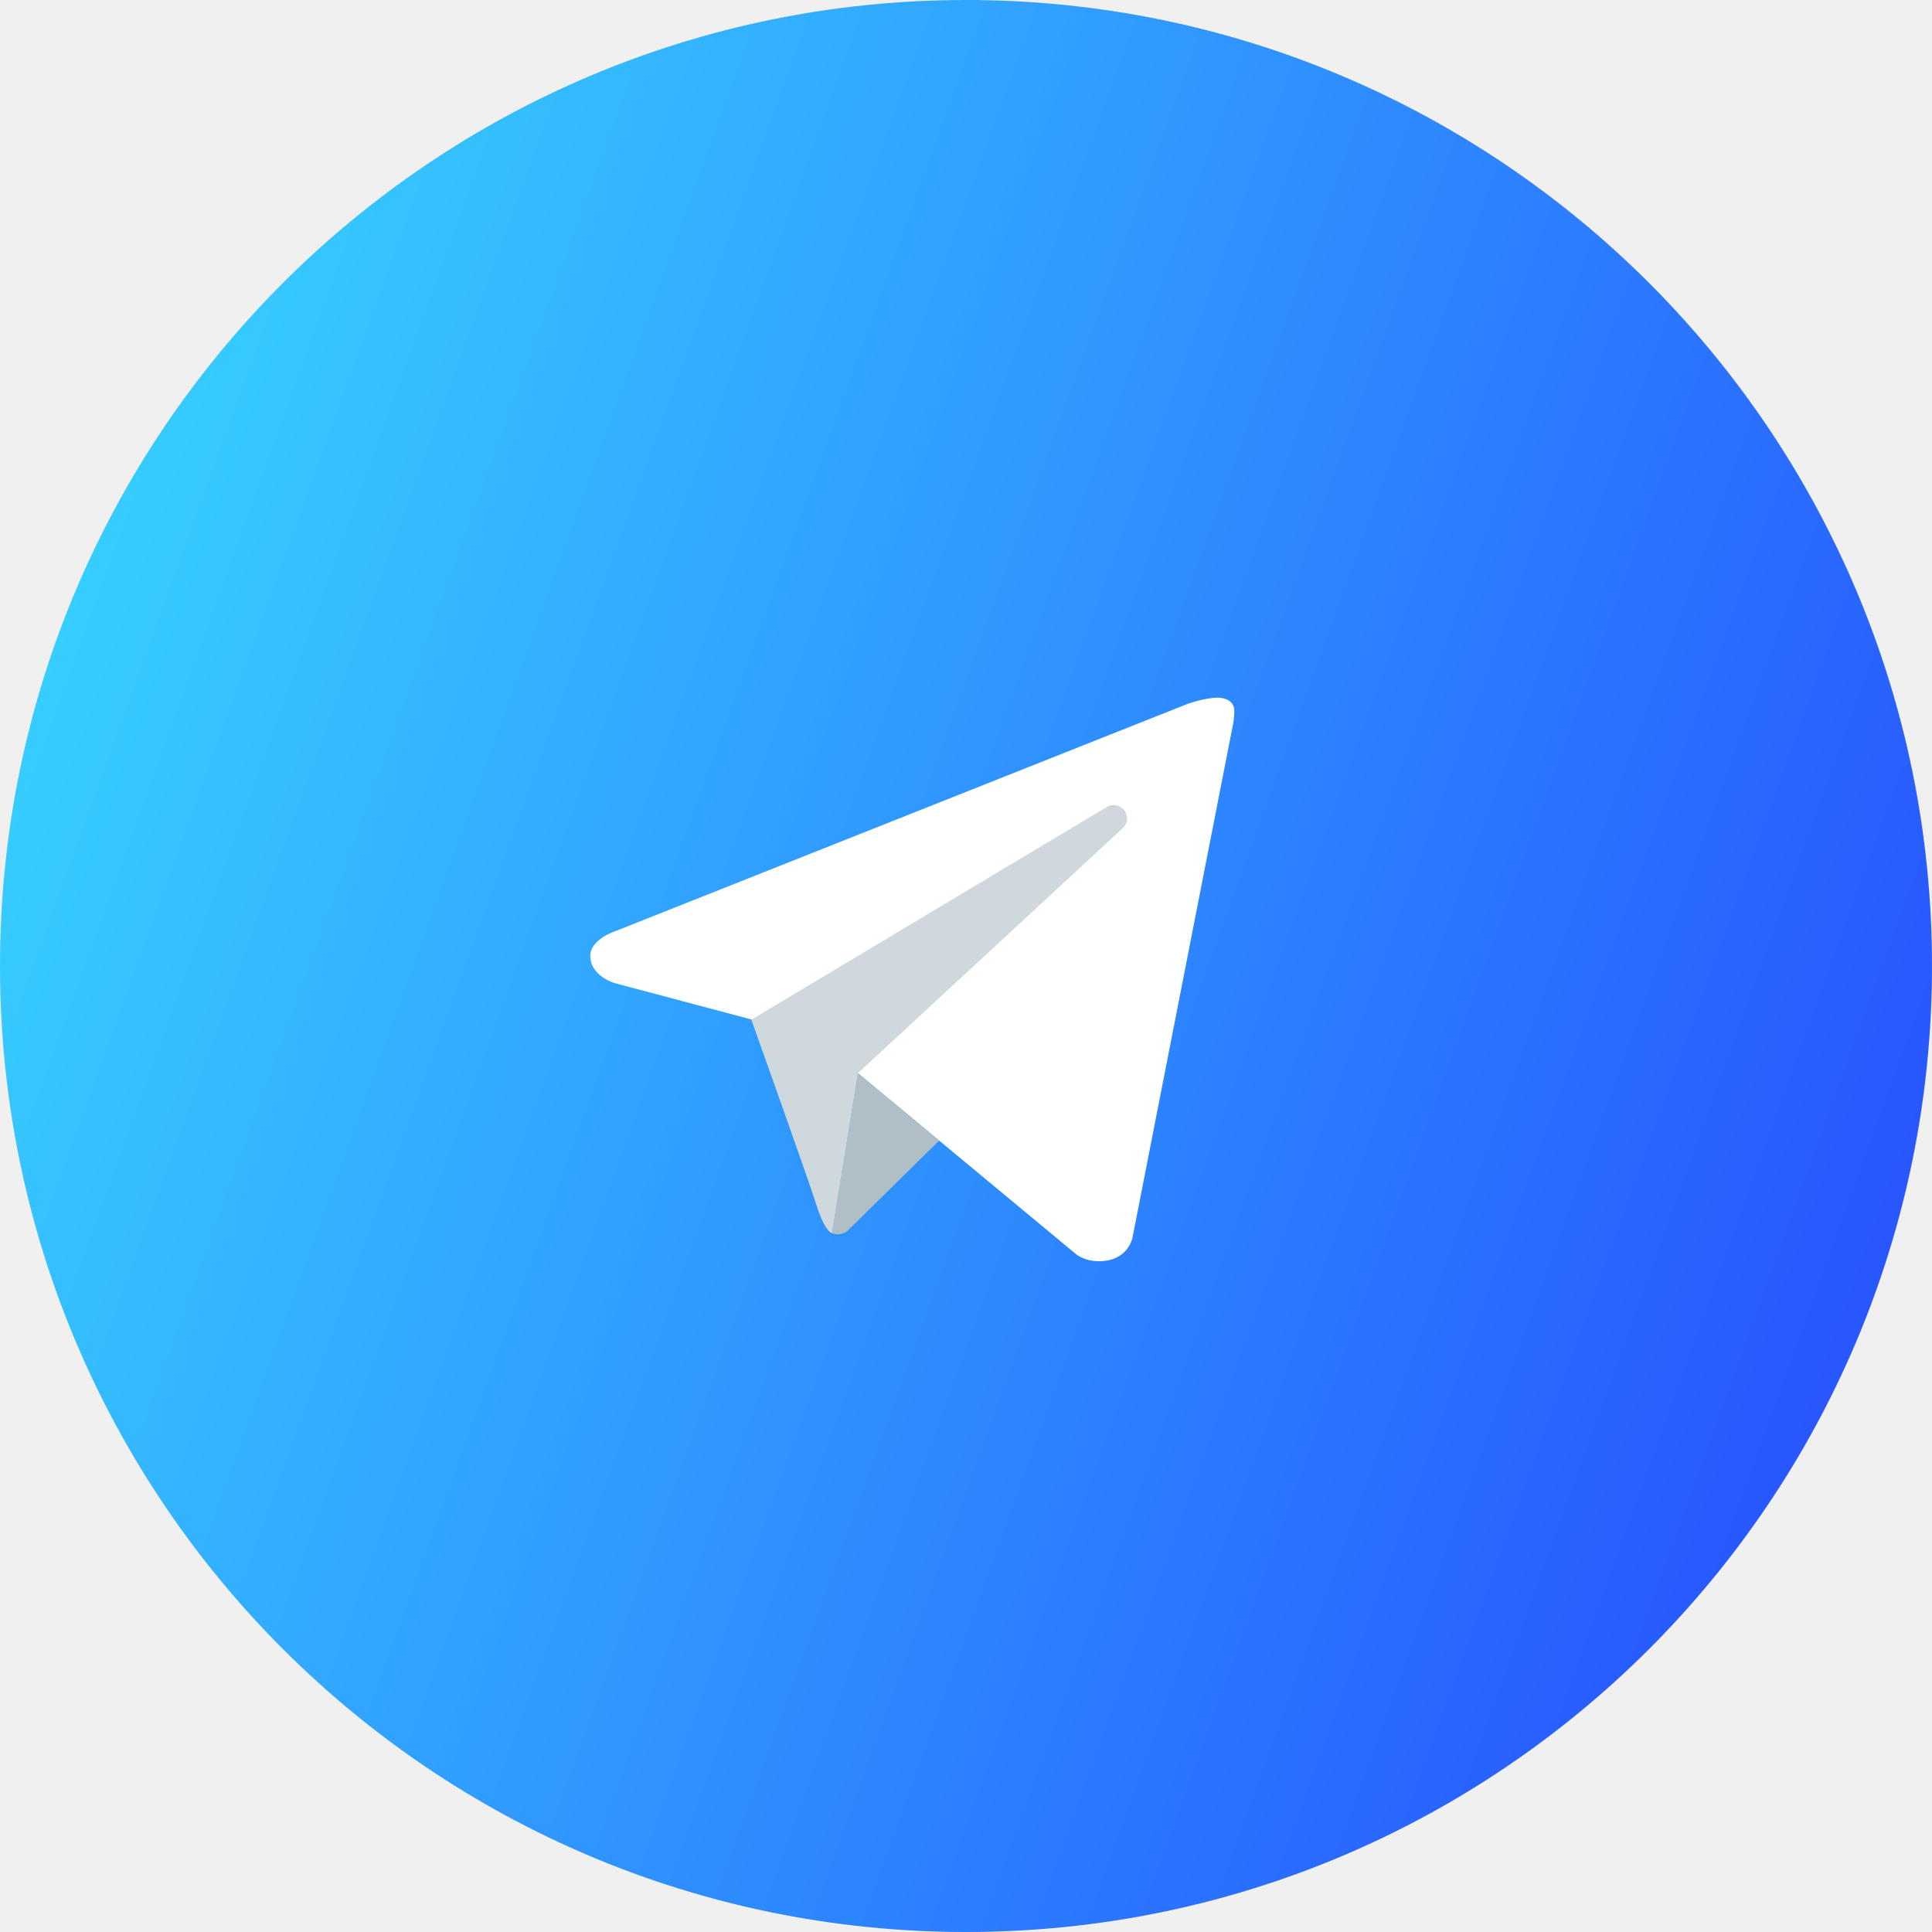
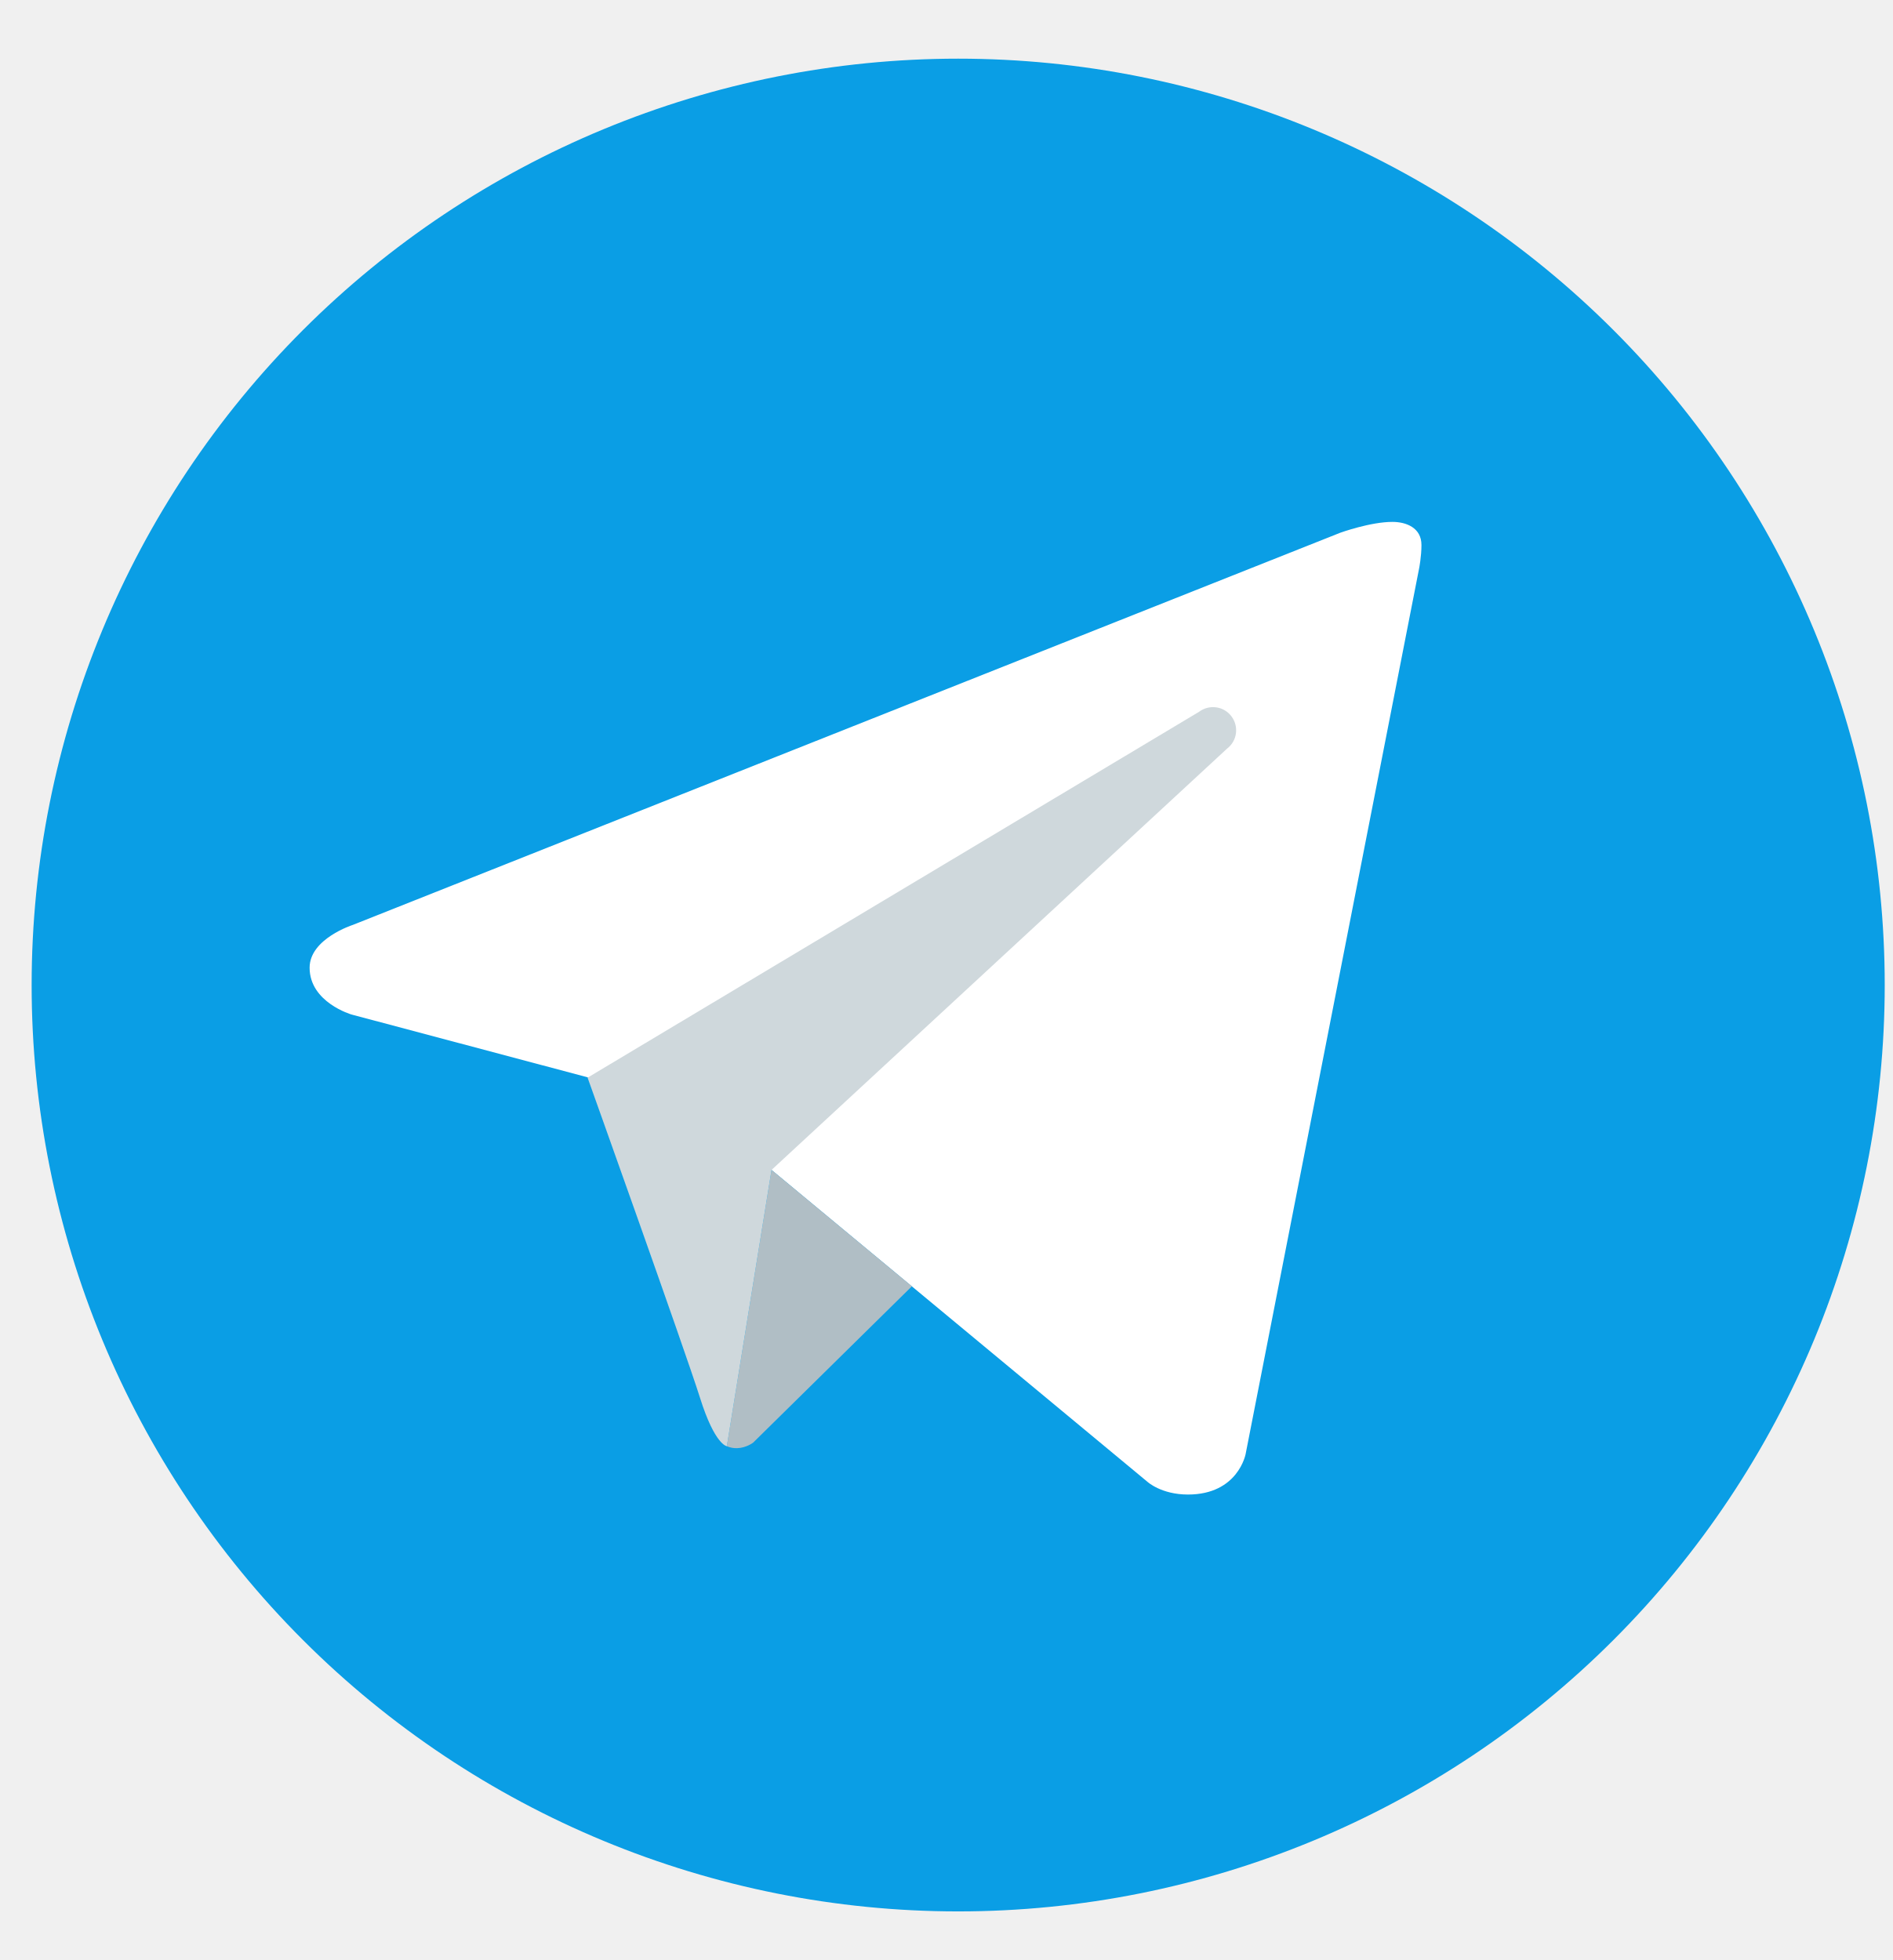
- <svg xmlns="http://www.w3.org/2000/svg" fill="none" height="48" viewBox="0 0 48 48" width="48">
-   <linearGradient id="a" gradientUnits="userSpaceOnUse" x1="-3.233" x2="58.374" y1="10.521" y2="32.801">
-     <stop offset=".008" stop-color="#38dbff" />
-     <stop offset="1" stop-color="#243aff" />
-   </linearGradient>
-   <circle cx="24" cy="24" fill="url(#a)" r="24" />
-   <path d="m30.633 18-2.497 12.751s-.107.583-.83.583c-.384 0-.582-.183-.582-.183l-5.409-4.489-2.647-1.334-3.397-.903s-.605-.175-.605-.675c0-.417.622-.615.622-.615l14.211-5.645s.434-.157.751-.156c.195 0 .417.083.417.333 0 .167-.033.333-.033.333z" fill="#fff" />
-   <path d="m23.333 28.337-2.284 2.249s-.099.077-.232.08c-.046.001-.095-.006-.146-.029l.643-3.977z" fill="#b0bec5" />
-   <path d="m27.931 20.131c-.113-.147-.321-.173-.467-.062l-8.797 5.265s1.404 3.928 1.618 4.608c.215.681.387.697.387.697l.643-3.977 6.555-6.064c.147-.111.174-.32.063-.467z" fill="#cfd8dc" />
+ <svg xmlns="http://www.w3.org/2000/svg" width="28" height="29" viewBox="0 0 28 29" fill="none">
+   <path d="M14.174 0.868C10.539 0.868 7.053 2.312 4.482 4.883C1.912 7.453 0.468 10.939 0.468 14.575C0.468 18.21 1.912 21.696 4.482 24.266C7.053 26.837 10.539 28.281 14.174 28.281C17.809 28.281 21.295 26.837 23.866 24.266C26.436 21.696 27.88 18.21 27.88 14.575C27.88 10.939 26.436 7.453 23.866 4.883C21.295 2.312 17.809 0.868 14.174 0.868Z" fill="#0A9EE5" />
+   <path d="M20.993 8.407L18.426 21.514C18.426 21.514 18.315 22.113 17.573 22.113C17.178 22.113 16.974 21.925 16.974 21.925L11.414 17.311L8.693 15.94L5.201 15.011C5.201 15.011 4.58 14.832 4.58 14.318C4.58 13.889 5.219 13.685 5.219 13.685L19.827 7.882C19.827 7.882 20.273 7.721 20.599 7.722C20.799 7.722 21.027 7.807 21.027 8.064C21.027 8.235 20.993 8.407 20.993 8.407Z" fill="white" />
+   <path d="M13.489 19.032L11.141 21.345C11.141 21.345 11.039 21.424 10.902 21.427C10.855 21.428 10.804 21.421 10.752 21.398L11.413 17.31L13.489 19.032Z" fill="#B0BEC5" />
+   <path d="M18.215 10.597C18.1 10.446 17.886 10.419 17.735 10.533L8.692 15.945C8.692 15.945 10.135 19.983 10.355 20.682C10.575 21.382 10.752 21.398 10.752 21.398L11.413 17.31L18.151 11.077C18.302 10.962 18.33 10.748 18.215 10.597Z" fill="#CFD8DC" />
</svg>
